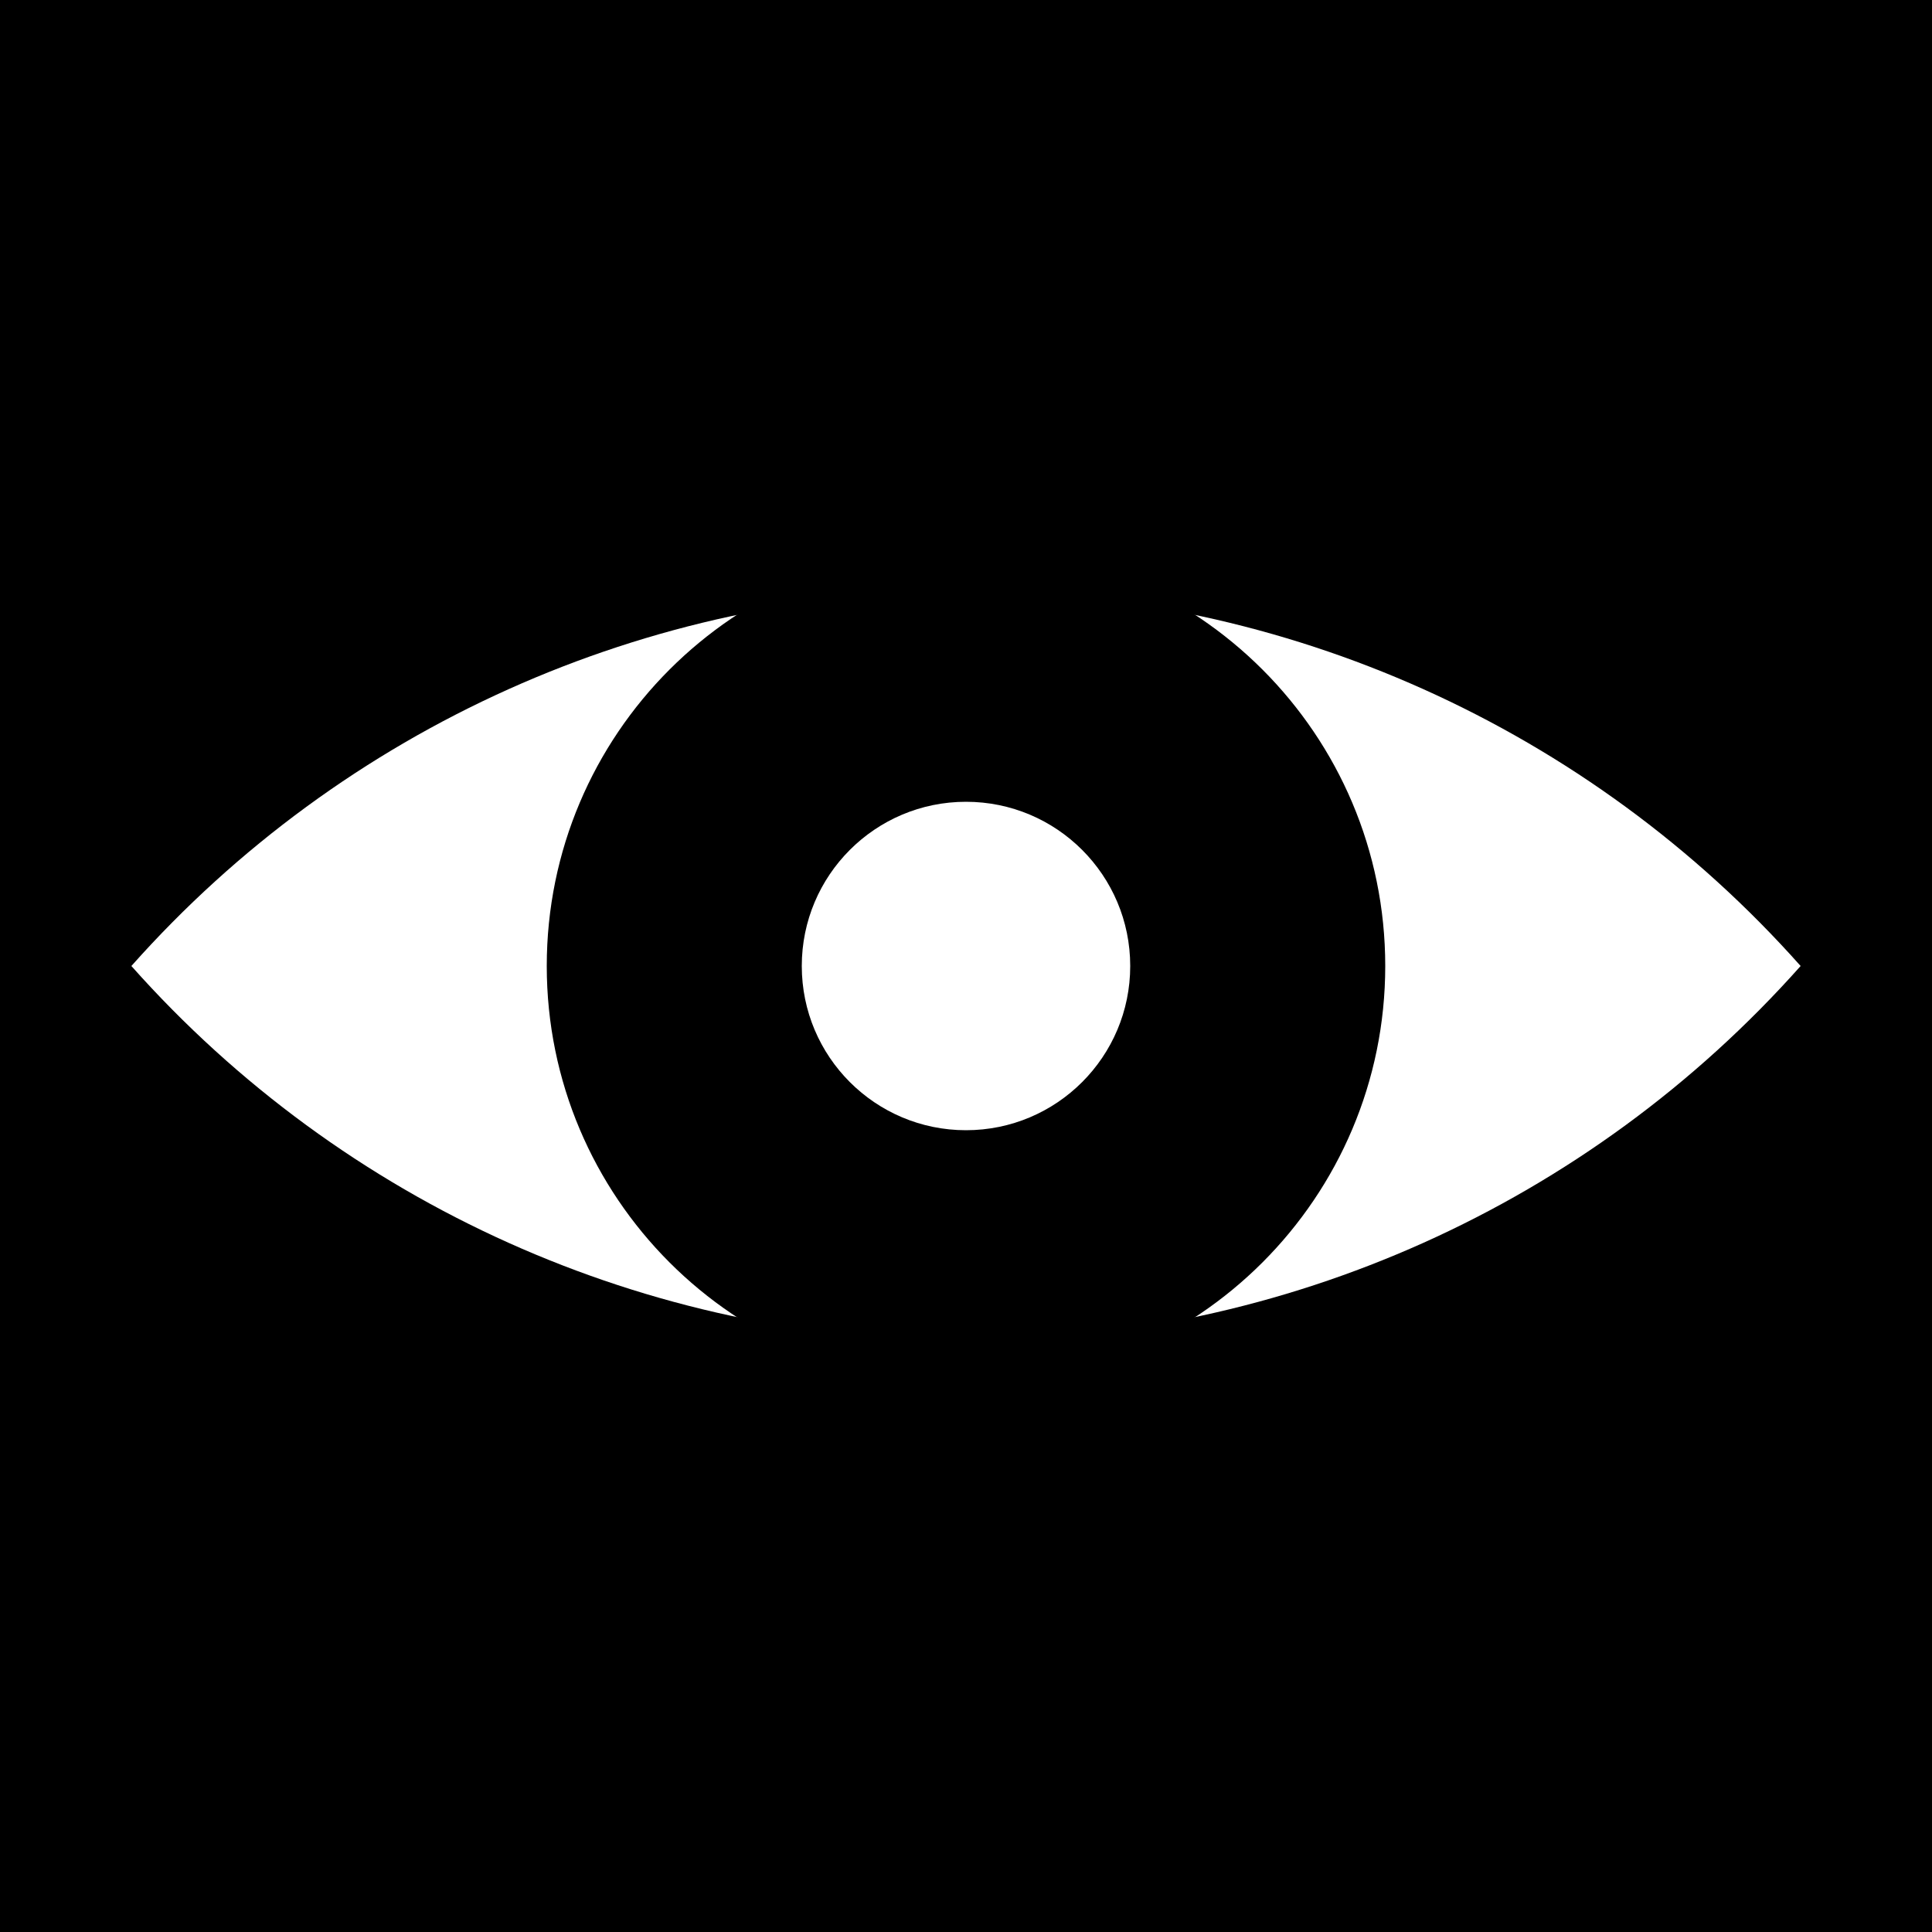
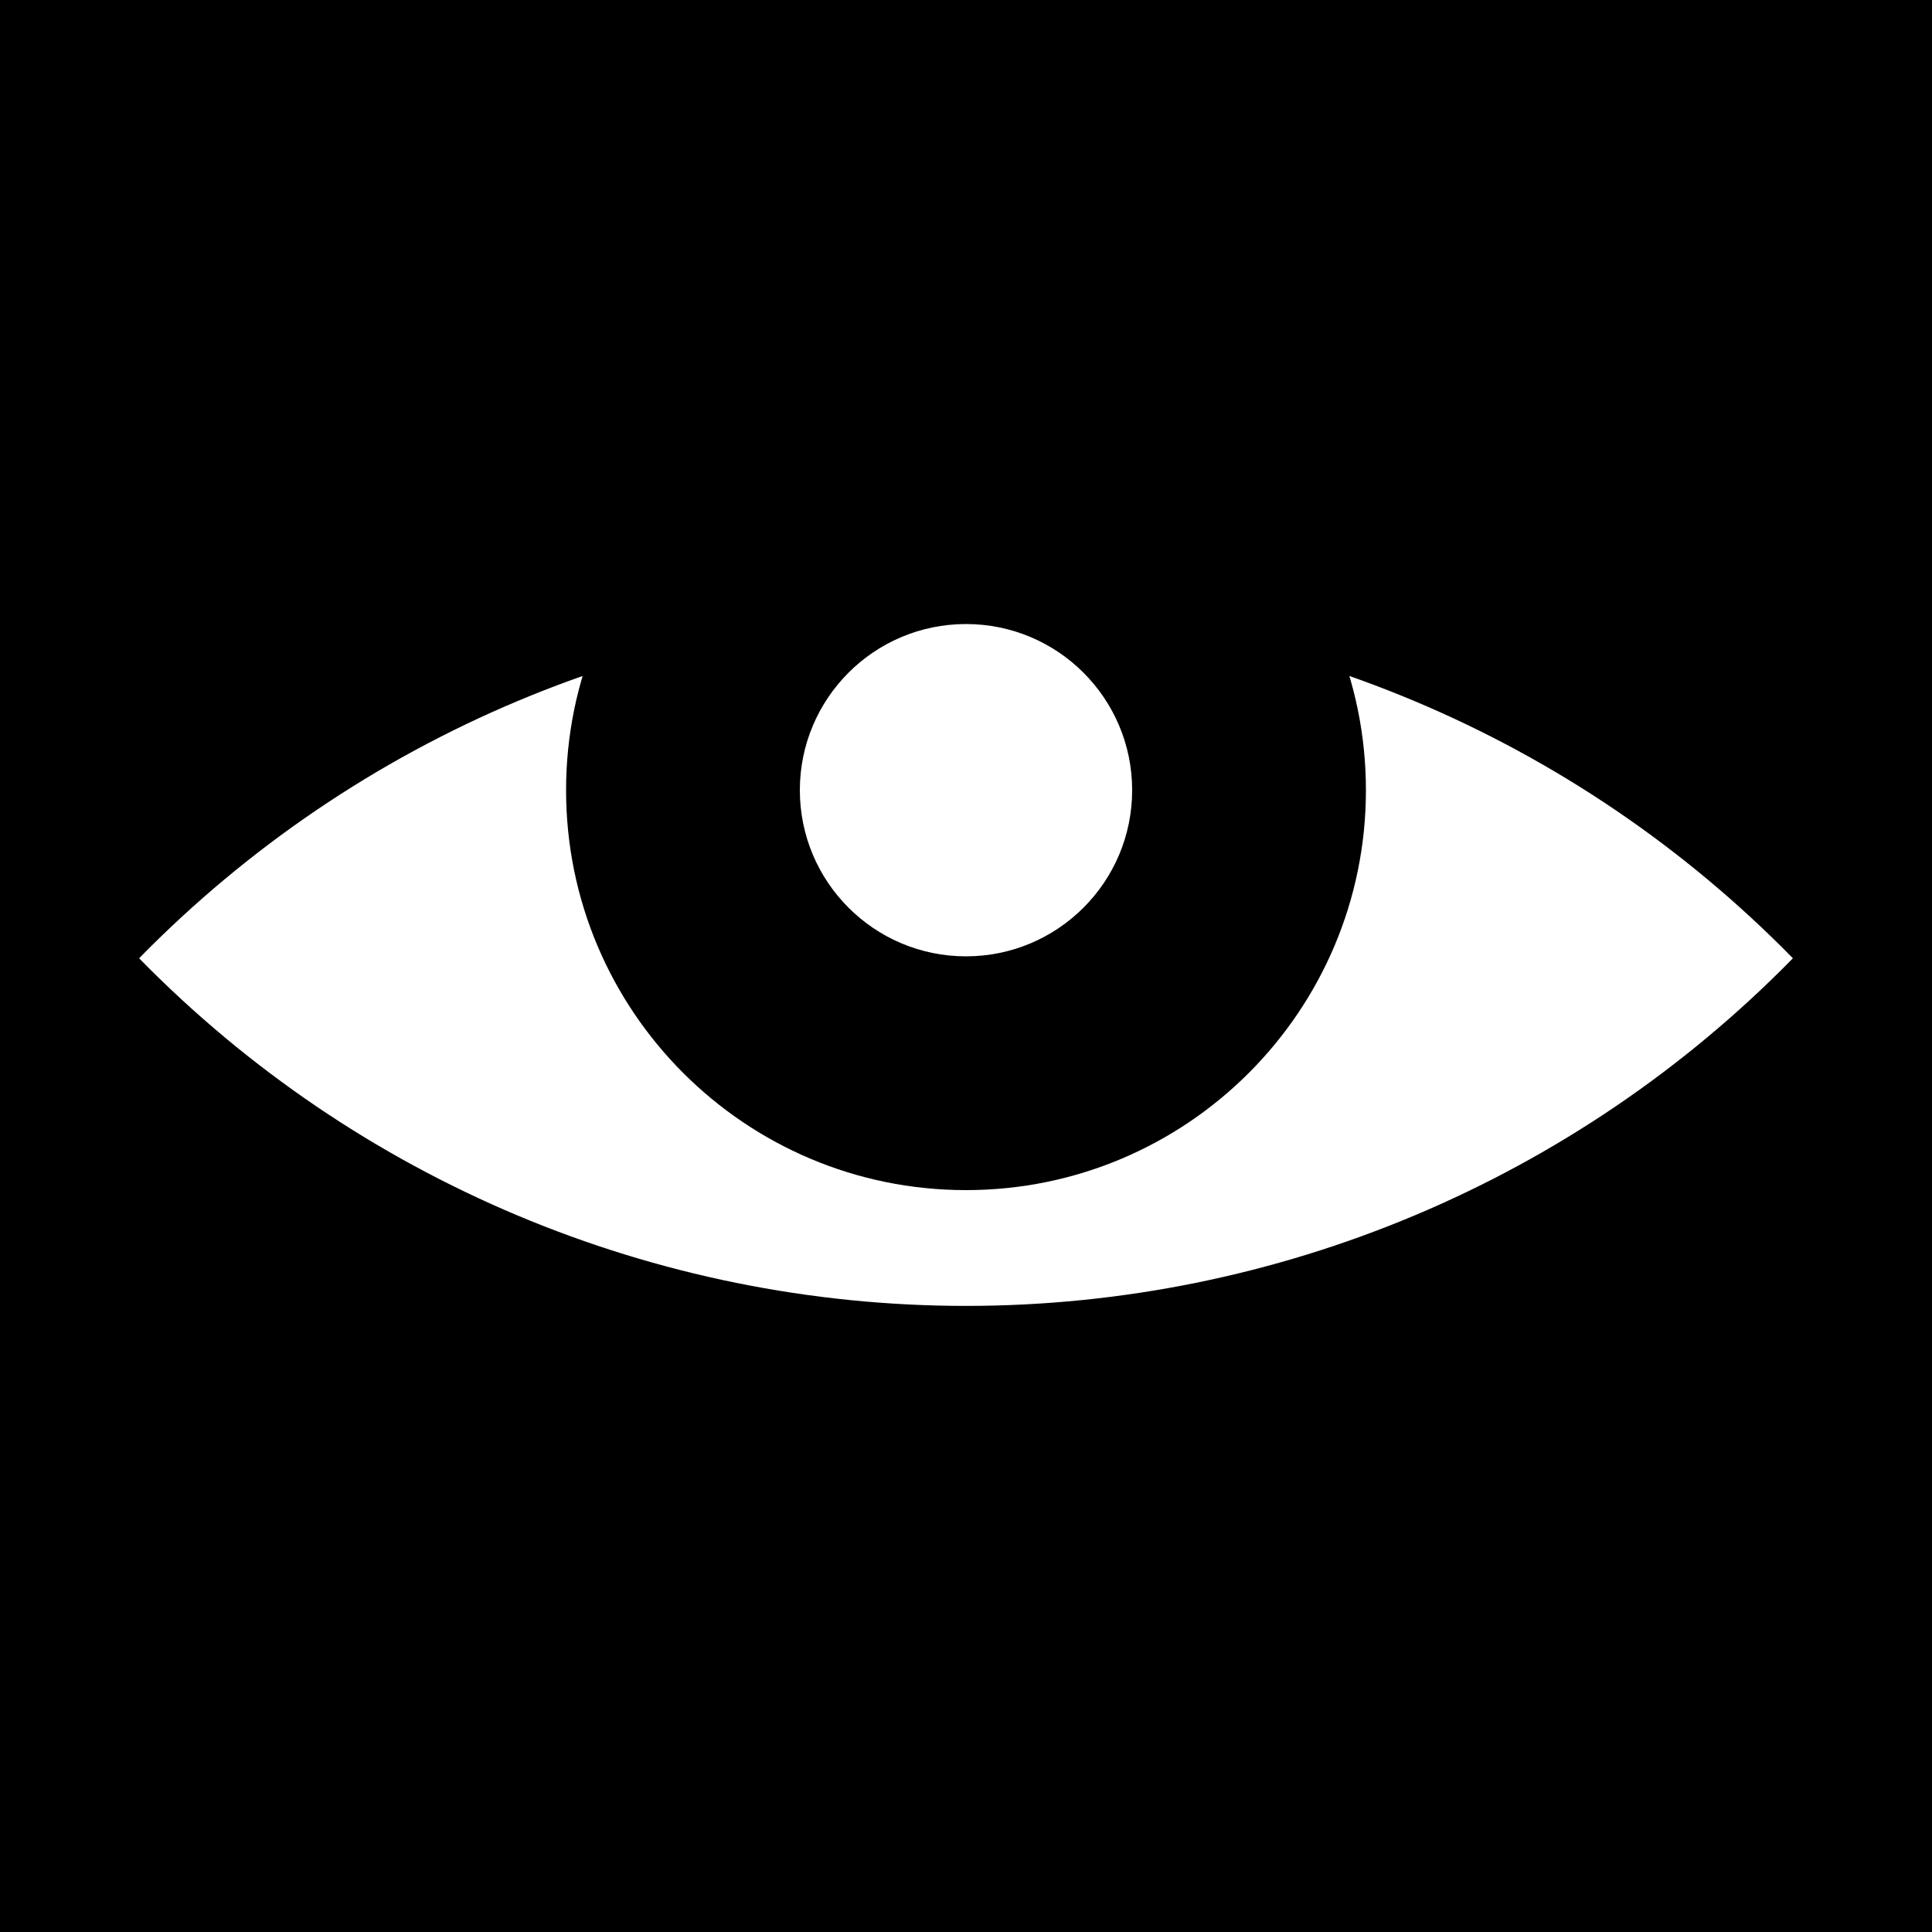
<svg xmlns="http://www.w3.org/2000/svg" viewBox="0 0 100 100" width="512" height="512">
  <rect width="100" height="100" fill="#000" />
-   <path d="M6.8 50 A57.8 57.8 0 0 1 93.2 50 A57.8 57.8 0 0 1 6.8 50 Z" fill="#fff" />
-   <circle cx="50" cy="50" r="21.7" fill="#000" />
-   <circle cx="50" cy="50" r="8.5" fill="#fff" />
+   <path d="M7.2 49.6 A59.9 59.9 0 0 1 92.8 49.6 A59.9 59.9 0 0 1 7.2 49.6 Z" fill="#fff" />
+   <circle cx="50" cy="40.9" r="20.7" fill="#000" />
+   <circle cx="50" cy="40.9" r="8.6" fill="#fff" />
</svg>
